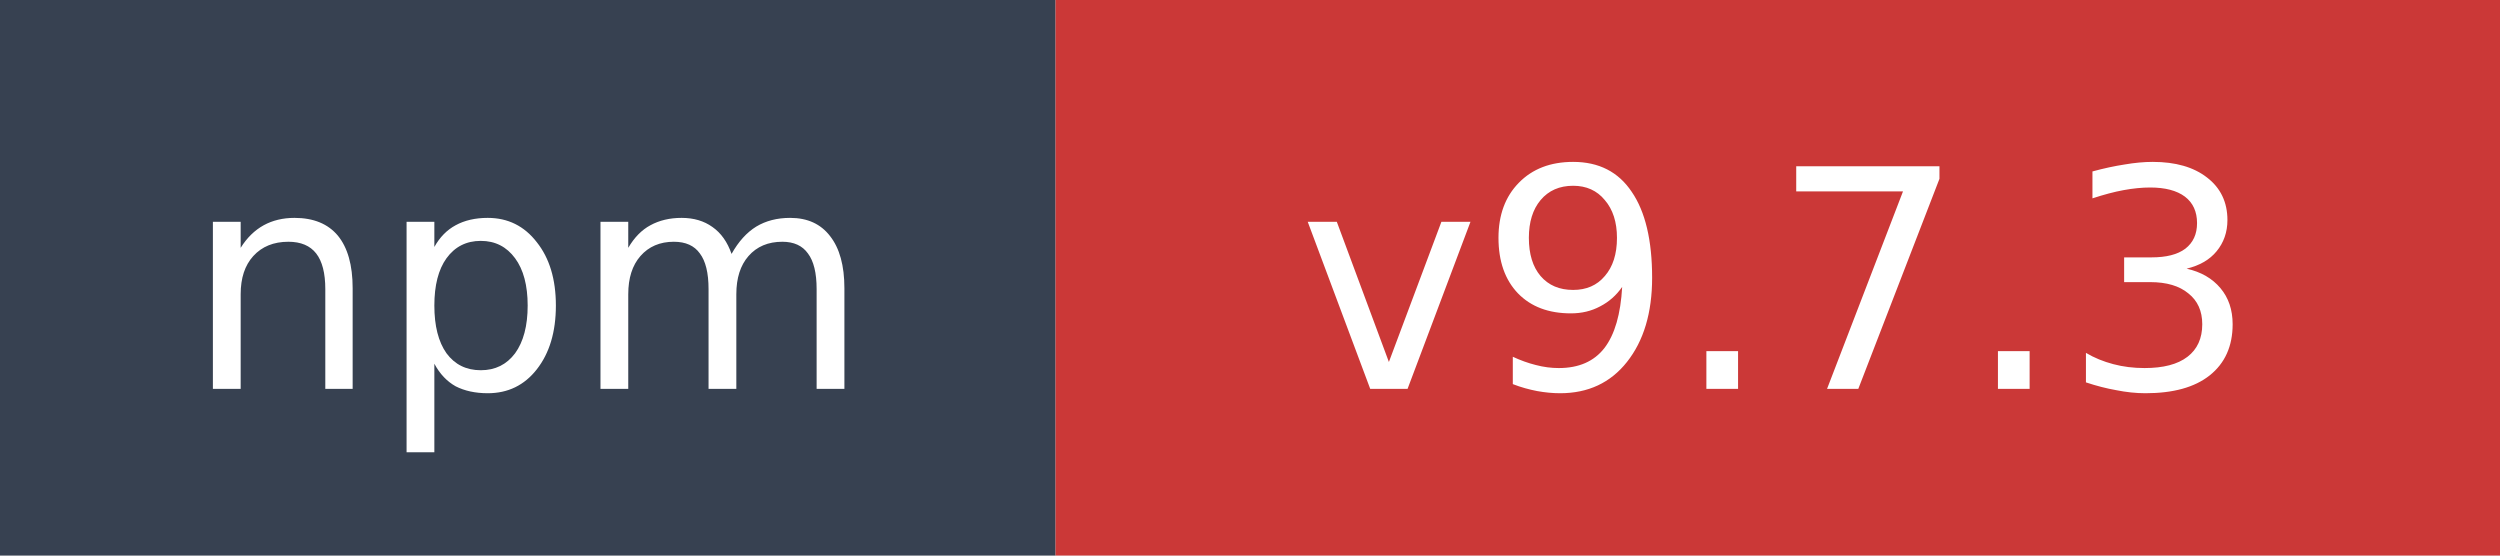
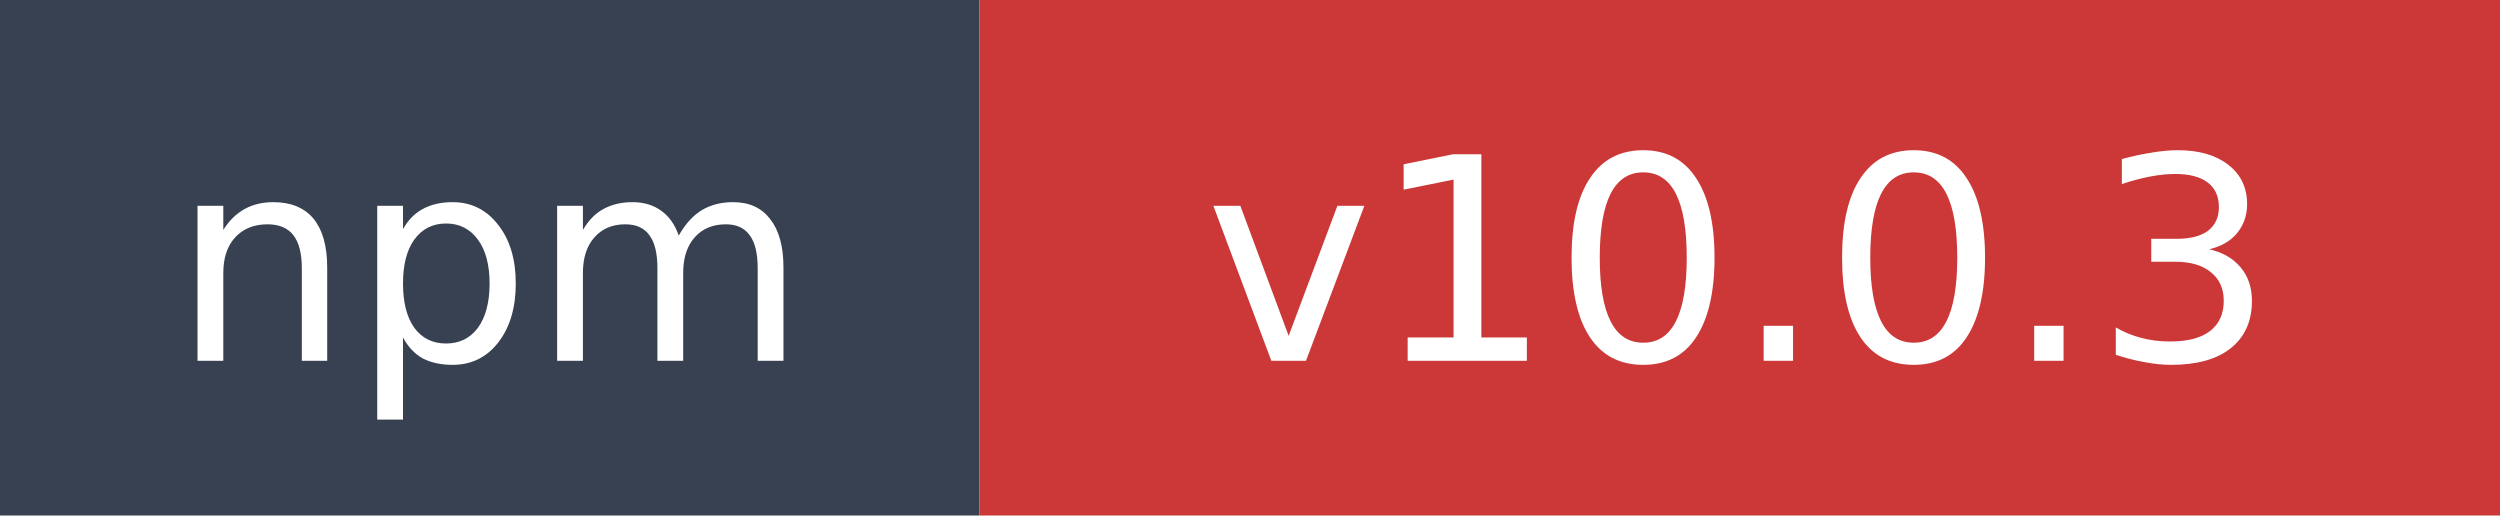
- <svg xmlns="http://www.w3.org/2000/svg" width="90" height="20" role="img" aria-label="npm: v9.7.3">
+ <svg xmlns="http://www.w3.org/2000/svg" width="97" height="20" role="img" aria-label="npm: v10.0.3">
  <rect width="38" height="20" fill="#374151" />
-   <rect x="38" width="52" height="20" fill="#cb3837" />
+   <rect x="38" width="59" height="20" fill="#cb3837" />
  <text x="19" y="14" fill="#ffffff" font-family="Verdana,Geneva,DejaVu Sans,sans-serif" font-size="11" text-anchor="middle">npm</text>
-   <text x="64" y="14" fill="#ffffff" font-family="Verdana,Geneva,DejaVu Sans,sans-serif" font-size="11" text-anchor="middle">v9.7.3</text>
+   <text x="67.5" y="14" fill="#ffffff" font-family="Verdana,Geneva,DejaVu Sans,sans-serif" font-size="11" text-anchor="middle">v10.0.3</text>
</svg>
